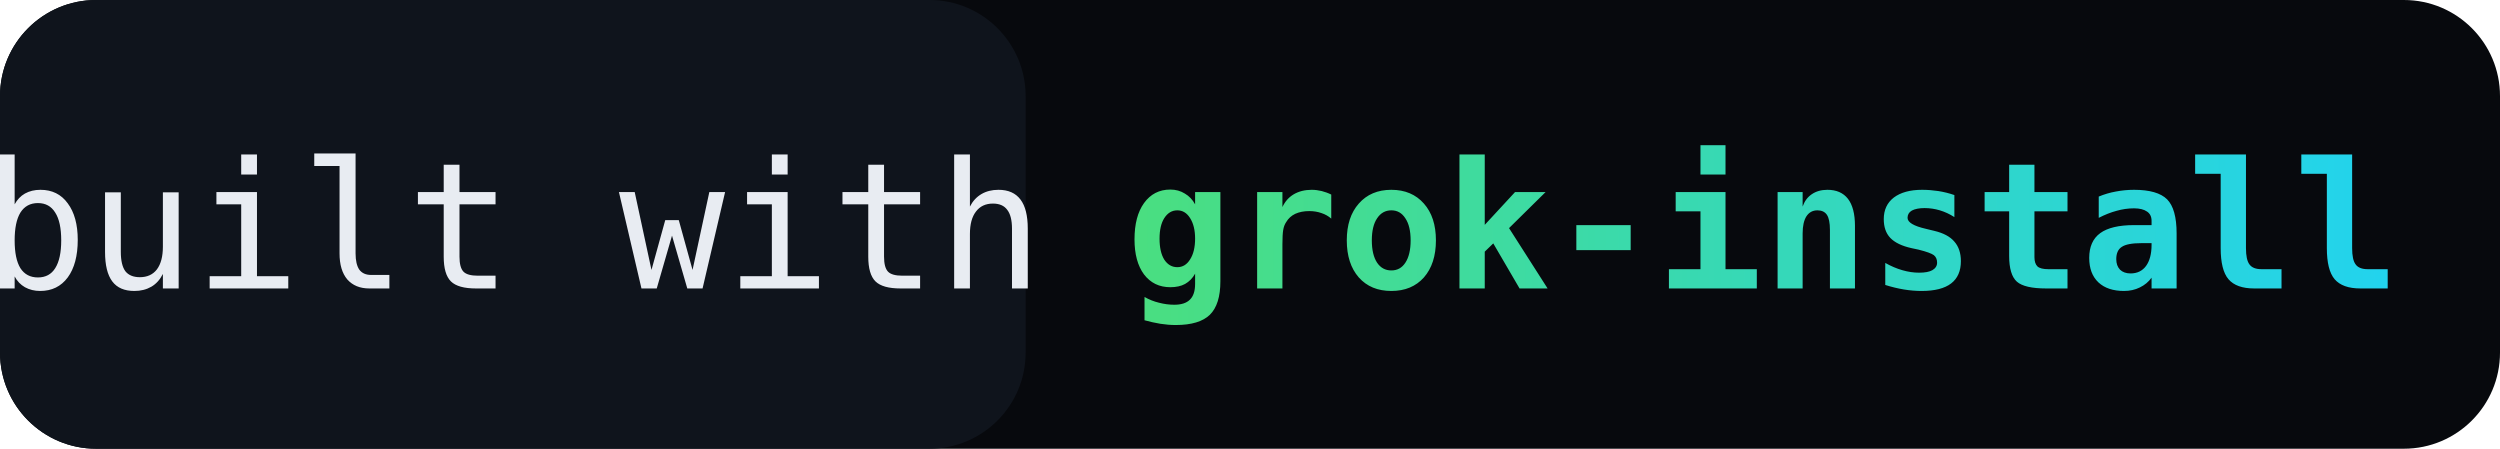
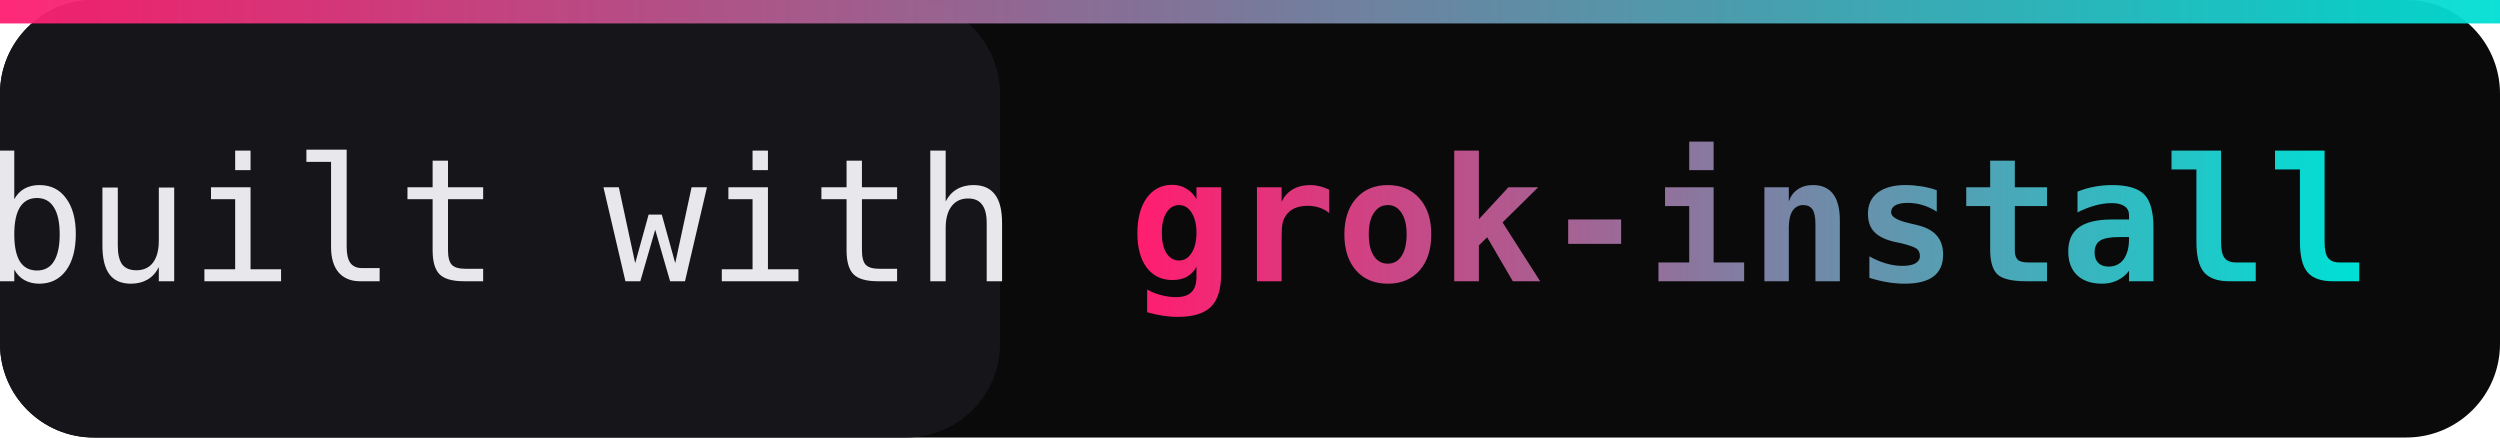
- <svg xmlns="http://www.w3.org/2000/svg" width="156" height="28" viewBox="0 0 156 28">
+ <svg xmlns="http://www.w3.org/2000/svg" width="160" height="28" viewBox="0 0 160 28" role="img" aria-label="built with grok-install">
  <defs>
    <linearGradient id="g" x1="0" y1="0" x2="1" y2="0">
-       <stop offset="0%" stop-color="#4ade80" />
-       <stop offset="100%" stop-color="#22d3ee" />
+       <stop offset="0%" stop-color="#FF1E70" />
+       <stop offset="100%" stop-color="#00E0D5" />
    </linearGradient>
  </defs>
-   <rect width="156" height="28" rx="6" fill="#07090d" />
-   <rect x="0" y="0" width="64" height="28" rx="6" fill="#0f141c" />
-   <text x="32" y="18" font-family="ui-monospace, monospace" font-size="11" fill="#e8ecf2" text-anchor="middle">built with</text>
-   <text x="110" y="18" font-family="ui-monospace, monospace" font-size="11" font-weight="600" fill="url(#g)" text-anchor="middle">grok-install</text>
+   <rect width="160" height="28" rx="6" fill="#0A0A0A" />
+   <rect x="0" y="0" width="64" height="28" rx="6" fill="#15151A" />
+   <rect x="0" y="0" width="160" height="1.5" fill="url(#g)" opacity="0.95" />
+   <text x="32" y="18" font-family="'JetBrains Mono', ui-monospace, monospace" font-size="11" fill="#E8E8EC" text-anchor="middle">built with</text>
+   <text x="112" y="18" font-family="'JetBrains Mono', ui-monospace, monospace" font-size="11" font-weight="700" fill="url(#g)" text-anchor="middle">grok-install</text>
</svg>
